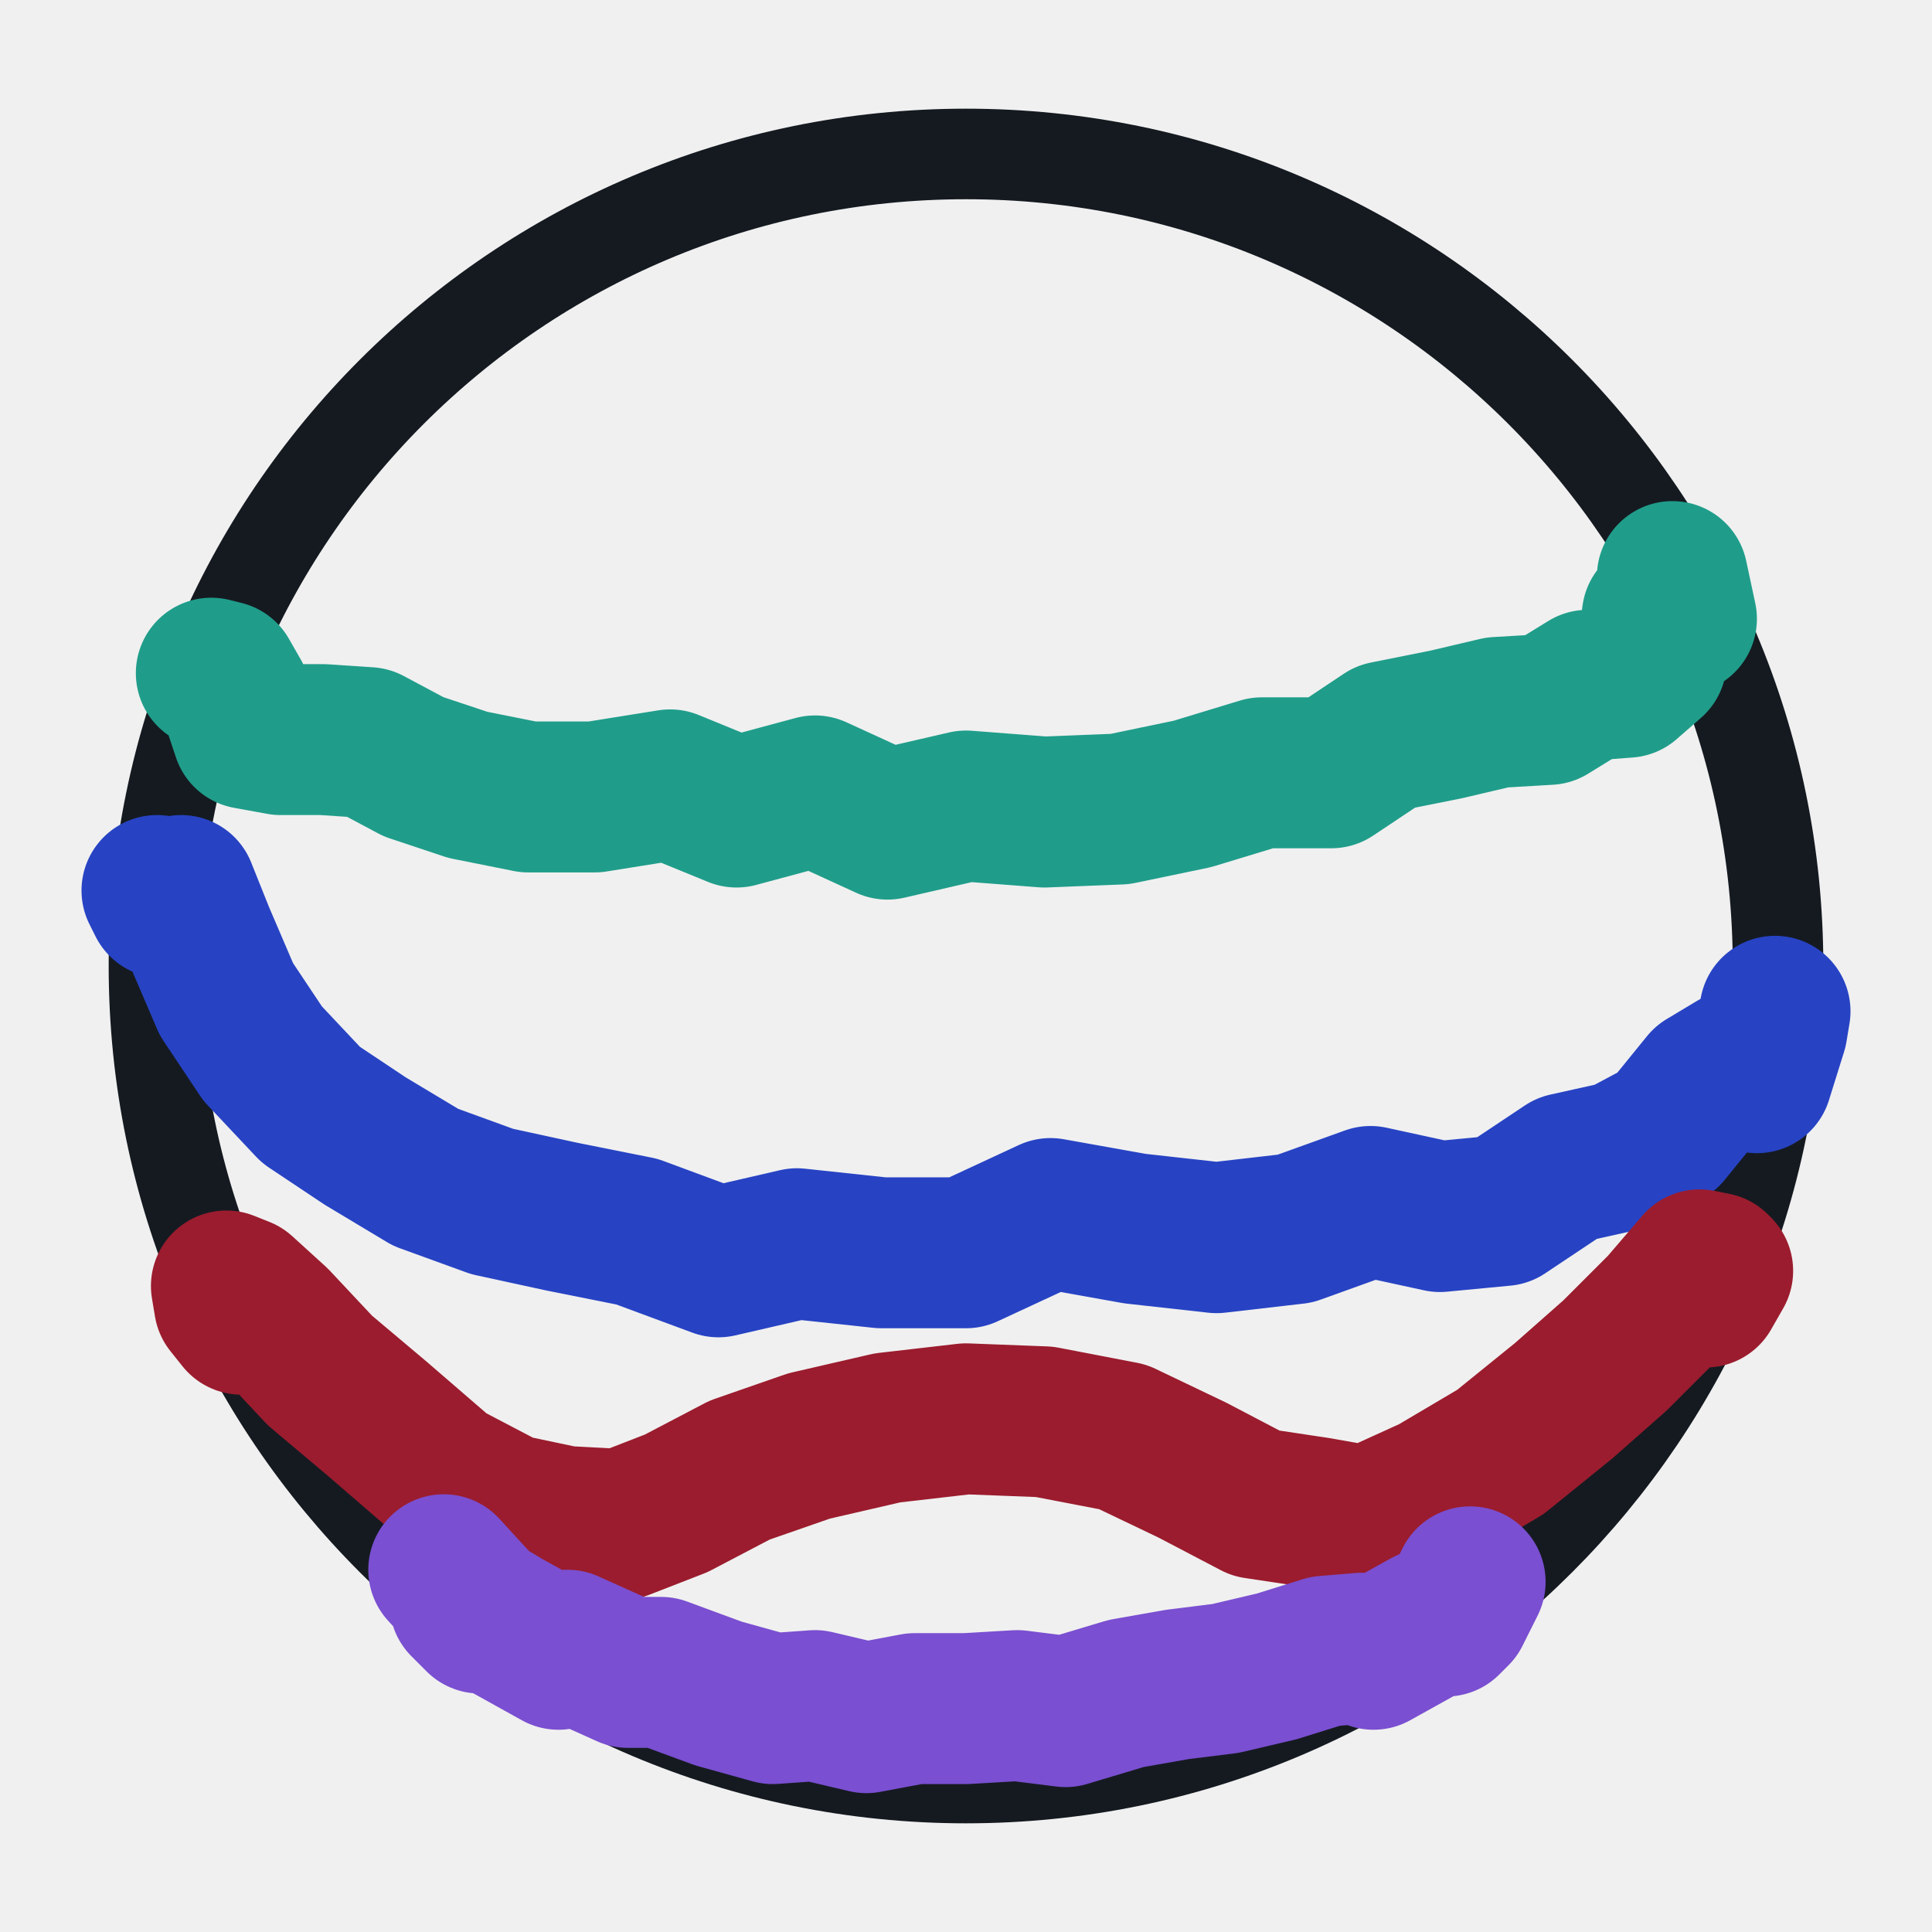
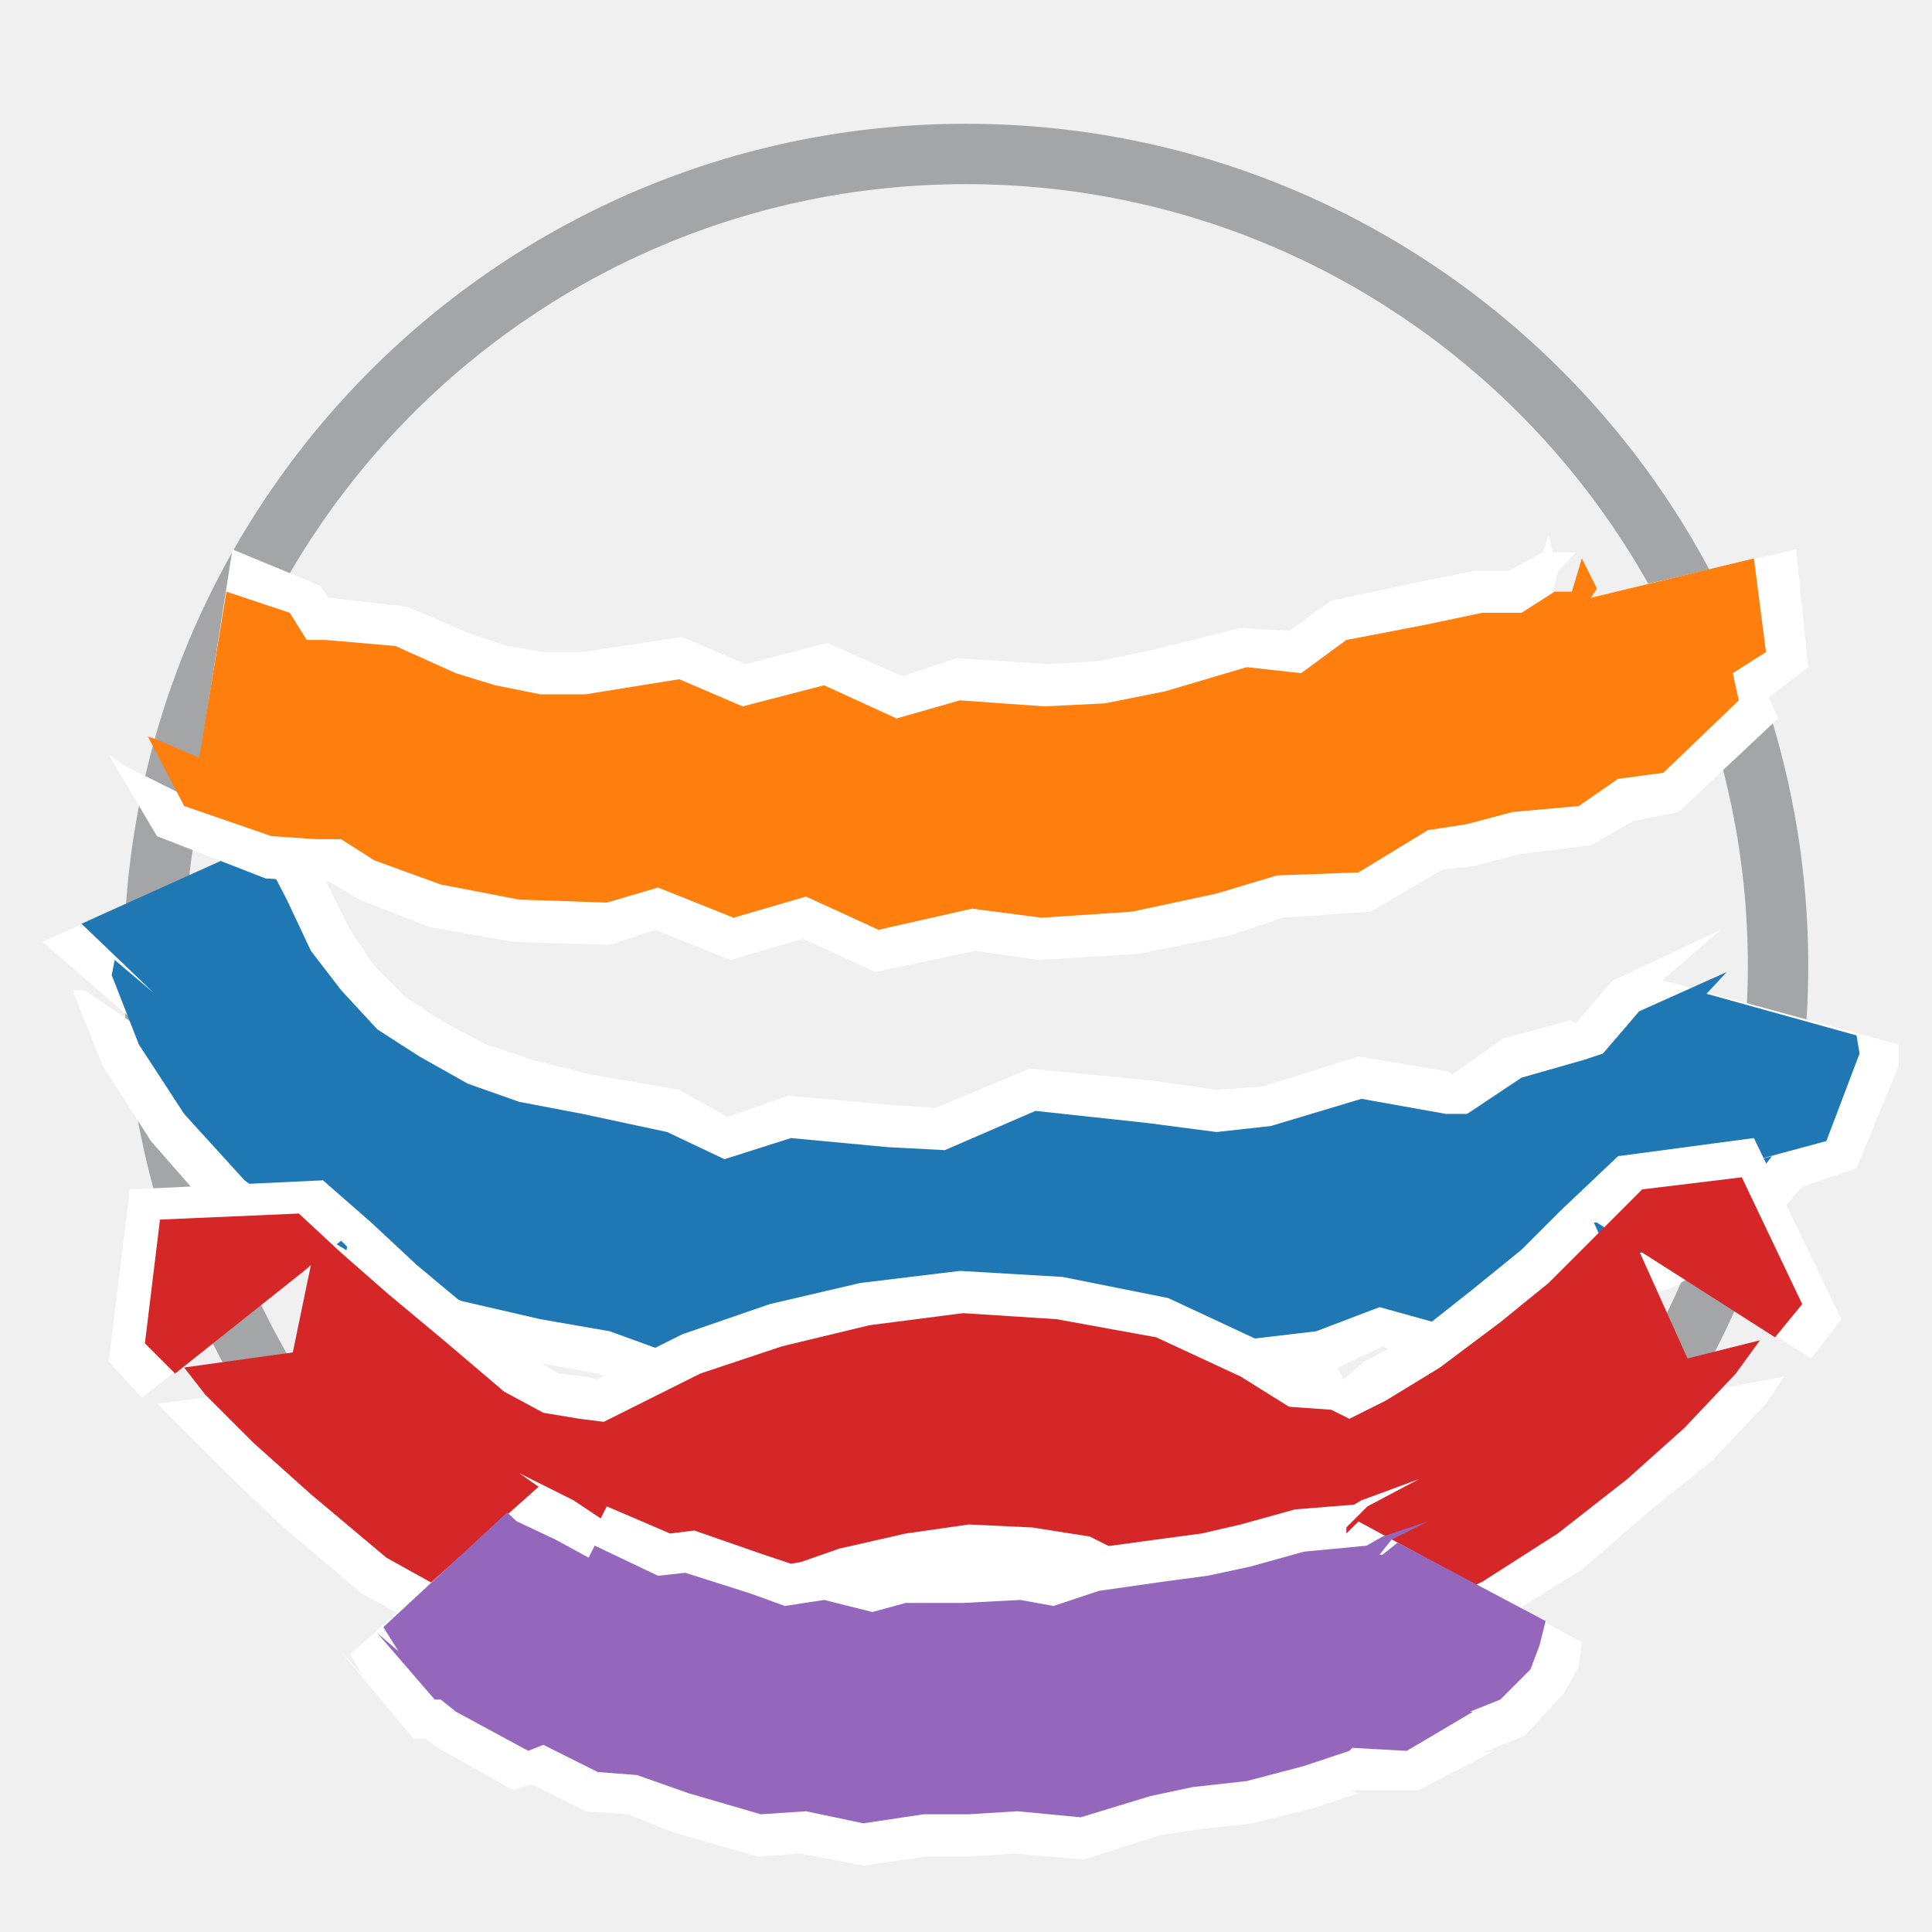
<svg xmlns="http://www.w3.org/2000/svg" viewBox="0 0 64 64" width="64" height="64">
-   <circle cx="32.0" cy="32.0" r="26.9" fill="none" stroke="#151a21" stroke-width="3" />
-   <path d="M5.2,29.5 L5.4,29.9 L6.0,29.5 L6.6,31.0 L7.5,33.1 L8.7,34.9 L10.3,36.6 L12.1,37.8 L14.1,39.0 L16.3,39.8 L18.6,40.3 L21.1,40.8 L23.8,41.8 L26.4,41.2 L29.2,41.5 L32.0,41.5 L34.8,40.2 L37.6,40.7 L40.3,41.0 L42.9,40.7 L45.4,39.8 L47.7,40.3 L49.8,40.1 L51.9,38.7 L53.7,38.3 L55.2,37.5 L56.5,35.9 L57.5,35.3 L58.2,35.7 L58.7,34.1 L58.8,33.5" fill="none" stroke="#2743c4" stroke-width="5" stroke-linecap="round" stroke-linejoin="round" />
-   <path d="M8.0,43.7 L7.6,43.2 L7.5,42.6 L8.0,42.8 L9.1,43.8 L10.6,45.4 L12.5,47.0 L14.7,48.9 L16.8,50.0 L18.7,50.4 L20.6,50.5 L22.4,49.8 L24.5,48.7 L26.8,47.9 L29.4,47.3 L32.0,47.0 L34.6,47.1 L37.2,47.6 L39.5,48.7 L41.6,49.8 L43.6,50.1 L45.3,50.4 L47.5,49.4 L49.7,48.1 L51.8,46.4 L53.5,44.9 L55.1,43.3 L56.3,41.9 L56.8,42.0 L56.9,42.1 L56.5,42.8" fill="none" stroke="#9b1c2e" stroke-width="5" stroke-linecap="round" stroke-linejoin="round" />
-   <path d="M7.0,22.3 L7.4,22.4 L7.8,23.1 L8.2,24.3 L9.3,24.5 L10.7,24.5 L12.2,24.6 L13.7,25.4 L15.5,26.0 L17.5,26.4 L19.7,26.4 L22.2,26.0 L24.4,26.9 L27.0,26.2 L29.4,27.3 L32.0,26.7 L34.6,26.9 L37.1,26.8 L39.5,26.3 L41.8,25.6 L44.1,25.6 L45.9,24.4 L47.9,24.0 L49.6,23.6 L51.3,23.5 L52.6,22.7 L53.9,22.6 L54.7,21.9 L54.9,20.4 L55.7,20.5 L55.4,19.1" fill="none" stroke="#1f9d8a" stroke-width="5" stroke-linecap="round" stroke-linejoin="round" />
-   <path d="M14.7,52.0 L15.8,53.2 L15.4,53.1 L15.9,53.6 L15.7,53.2 L16.7,53.8 L18.5,54.8 L18.8,54.5 L20.8,55.4 L21.9,55.4 L23.8,56.1 L25.6,56.6 L27.0,56.5 L28.7,56.9 L30.3,56.6 L32.0,56.6 L33.7,56.5 L35.3,56.7 L37.3,56.1 L39.0,55.8 L40.6,55.6 L42.3,55.2 L43.9,54.7 L45.1,54.6 L45.5,54.8 L47.3,53.8 L48.0,53.5 L47.9,53.7 L48.2,53.4 L48.4,53.0 L48.7,52.4" fill="none" stroke="#7a4fd1" stroke-width="5" stroke-linecap="round" stroke-linejoin="round" />
+   <circle cx="32.0" cy="32.0" r="26.9" fill="none" stroke="#151a21" stroke-opacity="0.35" stroke-width="2" />
+   <path d="M1.4,31.2 L5.0,34.3 L2.8,32.8 L2.4,32.8 L3.4,35.3 L5.0,37.8 L7.1,40.2 L9.5,41.8 L12.0,43.3 L14.9,44.4 L17.6,45.1 L19.8,45.5 L23.4,46.7 L26.8,46.1 L28.9,46.4 L33.0,46.3 L35.5,45.1 L36.9,45.5 L40.2,45.9 L43.9,45.5 L45.8,44.6 L47.4,45.2 L51.6,44.6 L54.0,43.0 L55.3,42.7 L58.2,41.1 L59.7,39.3 L58.0,39.9 L61.5,38.7 L62.9,35.3 L62.9,34.6 L54.8,32.4 L54.5,32.8 L54.8,32.7 L57.0,30.8 L53.4,32.5 L52.2,33.9 L52.0,33.8 L49.8,34.4 L48.1,35.6 L48.0,35.5 L45.0,35.0 L41.8,36.0 L40.3,36.1 L38.2,35.8 L34.1,35.4 L31.0,36.7 L29.5,36.6 L26.1,36.3 L24.1,37.0 L22.5,36.1 L19.6,35.6 L17.6,35.1 L16.1,34.6 L14.6,33.8 L13.4,33.0 L12.4,32.0 L11.6,30.8 L10.8,29.2 L9.2,26.3 L5.8,25.4 L9.1,27.8 Z" fill="#ffffff" />
+   <path d="M2.7,30.6 L5.1,32.9 L3.8,31.8 L3.7,32.3 L4.6,34.6 L6.1,36.9 L8.1,39.1 L10.3,40.7 L12.6,42.1 L15.3,43.1 L17.9,43.7 L20.2,44.1 L23.5,45.3 L26.7,44.7 L29.0,45.0 L32.7,44.9 L35.3,43.7 L37.1,44.2 L40.2,44.5 L43.6,44.1 L45.7,43.3 L47.5,43.8 L51.1,43.3 L53.4,41.7 L54.8,41.4 L57.3,40.1 L58.7,38.3 L57.9,38.5 L60.5,37.8 L61.6,34.9 L61.5,34.3 L56.1,32.8 L55.8,33.2 L55.9,33.6 L57.2,32.2 L54.3,33.5 L53.1,34.9 L52.5,35.1 L50.4,35.7 L48.6,36.9 L47.9,36.9 L45.1,36.4 L42.1,37.3 L40.3,37.5 L38.0,37.2 L34.3,36.8 L31.3,38.1 L29.4,38.0 L26.2,37.7 L24.0,38.4 L22.1,37.5 L19.3,36.9 L17.2,36.5 L15.5,35.9 L13.9,35.0 L12.5,34.1 L11.3,32.8 L10.3,31.5 L9.5,29.8 L8.2,27.3 L5.7,26.8 L7.8,28.3 Z" fill="#1f77b4" />
+   <path d="M11.3,41.1 L11.5,41.3 L10.6,45.8 L5.2,46.5 L5.9,47.2 L7.5,48.8 L9.4,50.6 L12.0,52.8 L15.0,54.4 L17.9,55.2 L21.4,55.3 L24.4,54.2 L26.4,53.3 L28.2,52.6 L30.2,52.2 L32.2,51.9 L34.1,52.0 L35.7,52.3 L37.3,53.1 L40.0,54.5 L42.9,54.9 L46.2,55.2 L49.8,53.6 L52.4,52.0 L54.7,50.0 L56.7,48.4 L58.5,46.5 L59.1,45.6 L55.4,46.3 L52.8,40.5 L52.9,40.5 L60.0,45.0 L61.0,43.7 L58.1,37.7 L53.6,38.3 L51.7,40.1 L50.4,41.4 L48.8,42.7 L46.9,44.2 L45.2,45.1 L44.5,45.7 L44.3,45.3 L43.1,45.2 L41.7,44.4 L38.7,43.0 L35.2,42.3 L31.8,42.1 L28.5,42.5 L25.5,43.2 L22.6,44.2 L20.4,45.3 L19.8,45.7 L19.4,45.6 L18.5,45.5 L17.5,44.9 L15.6,43.4 L13.8,41.9 L12.3,40.5 L10.7,39.1 L4.3,39.4 L3.6,45.1 L4.7,46.3 Z" fill="#ffffff" />
+   <path d="M10.2,42.0 L10.3,41.9 L9.7,44.8 L6.1,45.3 L6.8,46.2 L8.4,47.8 L10.3,49.5 L12.8,51.6 L15.5,53.1 L18.2,53.8 L21.1,53.9 L23.9,52.9 L25.8,52.0 L27.8,51.3 L30.0,50.8 L32.1,50.5 L34.2,50.6 L36.1,50.9 L37.9,51.8 L40.5,53.1 L43.1,53.5 L46.0,53.8 L49.1,52.4 L51.6,50.8 L53.9,49.0 L55.8,47.3 L57.5,45.5 L58.3,44.4 L55.9,45.0 L54.1,41.0 L54.1,41.3 L58.8,44.3 L59.7,43.2 L57.7,39.0 L54.4,39.4 L52.7,41.1 L51.3,42.5 L49.7,43.8 L47.7,45.3 L45.9,46.4 L44.7,47.0 L44.1,46.7 L42.7,46.6 L41.1,45.6 L38.3,44.3 L35.0,43.7 L31.9,43.5 L28.8,43.9 L25.9,44.6 L23.2,45.5 L21.0,46.6 L20.0,47.1 L19.2,47.0 L18.0,46.8 L16.7,46.1 L14.7,44.4 L12.9,42.9 L11.3,41.5 L9.9,40.2 L5.3,40.4 L4.8,44.5 L5.8,45.5 Z" fill="#d62728" />
+   <path d="M6.4,26.5 L4.2,25.4 L3.6,25.0 L5.2,27.7 L8.8,29.1 L10.4,29.2 L10.9,29.2 L11.9,29.8 L14.2,30.7 L17.0,31.2 L20.2,31.3 L21.7,30.8 L24.2,31.8 L26.6,31.1 L29.0,32.2 L32.3,31.5 L34.4,31.8 L37.7,31.6 L40.7,31.0 L42.5,30.4 L45.4,30.2 L47.8,28.8 L48.8,28.7 L50.3,28.3 L52.7,28.0 L54.1,27.2 L55.6,26.9 L58.9,23.8 L58.6,23.1 L59.9,22.1 L59.5,18.2 L51.3,20.1 L51.6,19.0 L51.3,17.7 L50.6,20.0 L52.2,18.3 L51.1,18.3 L50.0,18.9 L48.9,18.9 L46.9,19.3 L44.1,19.9 L42.7,20.9 L41.1,20.8 L38.3,21.5 L36.4,21.9 L34.7,22.0 L31.7,21.8 L29.9,22.4 L27.4,21.3 L24.7,22.0 L22.6,21.1 L19.3,21.6 L18.0,21.6 L16.8,21.4 L15.6,21.0 L13.5,20.1 L10.9,19.8 L9.8,19.8 L11.2,20.8 L11.9,21.3 L10.6,19.4 L7.7,18.2 Z" fill="#ffffff" />
+   <path d="M6.6,25.1 L5.2,24.5 L4.9,24.4 L6.1,26.7 L9.0,27.7 L10.5,27.8 L11.3,27.8 L12.4,28.5 L14.6,29.3 L17.2,29.8 L20.1,29.9 L21.8,29.4 L24.3,30.4 L26.7,29.7 L29.1,30.8 L32.2,30.1 L34.5,30.4 L37.5,30.2 L40.3,29.6 L42.3,29.0 L45.0,28.9 L47.3,27.5 L48.6,27.3 L50.1,26.9 L52.3,26.7 L53.6,25.8 L55.1,25.6 L57.6,23.2 L57.4,22.3 L58.5,21.6 L58.1,18.5 L52.7,19.8 L52.9,19.5 L52.4,18.5 L51.8,20.5 L52.7,19.6 L51.5,19.6 L50.4,20.3 L49.1,20.3 L47.2,20.7 L44.6,21.2 L43.1,22.3 L41.3,22.1 L38.6,22.9 L36.6,23.3 L34.6,23.4 L31.8,23.2 L29.7,23.8 L27.3,22.7 L24.6,23.4 L22.5,22.5 L19.4,23.0 L17.9,23.0 L16.4,22.7 L15.1,22.3 L13.1,21.4 L10.8,21.2 L9.6,21.2 L10.3,21.9 L10.6,21.9 L9.6,20.3 L7.5,19.6 Z" fill="#ff7f0e" />
+   <path d="M11.6,54.8 L12.0,55.5 L11.2,54.6 L13.7,57.6 L14.1,57.6 L14.5,57.9 L17.0,59.3 L17.6,59.1 L19.4,60.0 L20.8,60.1 L22.3,60.7 L25.1,61.5 L26.5,61.4 L28.6,61.8 L30.7,61.5 L32.1,61.5 L33.6,61.4 L35.9,61.6 L38.4,60.8 L39.7,60.6 L41.5,60.4 L43.5,59.9 L45.0,59.4 L44.7,59.3 L47.0,59.3 L49.5,58.0 L49.0,58.1 L50.5,57.5 L51.8,56.1 L52.3,55.2 L52.4,54.4 L45.0,50.4 L44.6,50.8 L44.6,50.6 L45.3,49.9 L47.0,49.0 L45.1,49.7 L43.9,50.4 L45.4,49.8 L42.9,50.0 L41.1,50.5 L39.8,50.8 L38.3,51.0 L36.1,51.3 L34.7,51.8 L33.8,51.6 L31.9,51.7 L29.9,51.7 L28.9,52.0 L27.4,51.6 L26.2,51.8 L25.3,51.5 L23.0,50.7 L22.2,50.8 L20.1,49.9 L19.9,50.3 L19.0,49.7 L17.2,48.8 L18.2,49.5 L19.7,51.6 L19.6,50.8 L17.9,49.2 Z" fill="#ffffff" />
+   <path d="M12.7,53.9 L13.2,54.7 L12.5,54.1 L14.4,56.3 L14.6,56.3 L15.1,56.7 L17.5,58.0 L18.0,57.8 L19.8,58.7 L21.1,58.8 L22.8,59.4 L25.2,60.1 L26.7,60.0 L28.6,60.4 L30.6,60.1 L32.1,60.1 L33.7,60.0 L35.8,60.2 L38.1,59.5 L39.5,59.2 L41.3,59.0 L43.2,58.5 L44.7,58.0 L44.8,57.9 L46.6,58.0 L48.8,56.7 L48.7,56.7 L49.7,56.3 L50.7,55.3 L51.0,54.5 L51.2,53.7 L46.3,51.1 L45.8,51.5 L45.7,51.5 L46.1,51.0 L47.3,50.4 L45.8,50.9 L44.4,51.7 L45.3,51.2 L43.2,51.4 L41.4,51.9 L40.0,52.2 L38.5,52.4 L36.4,52.7 L34.9,53.2 L33.8,53.0 L31.9,53.1 L30.0,53.1 L28.9,53.4 L27.3,53.0 L26.0,53.2 L24.9,52.8 L22.7,52.1 L21.8,52.2 L19.7,51.2 L19.5,51.6 L18.4,51.0 L16.7,50.2 L17.5,50.8 L18.4,52.0 L18.4,51.6 L16.8,50.1 Z" fill="#9467bd" />
</svg>
